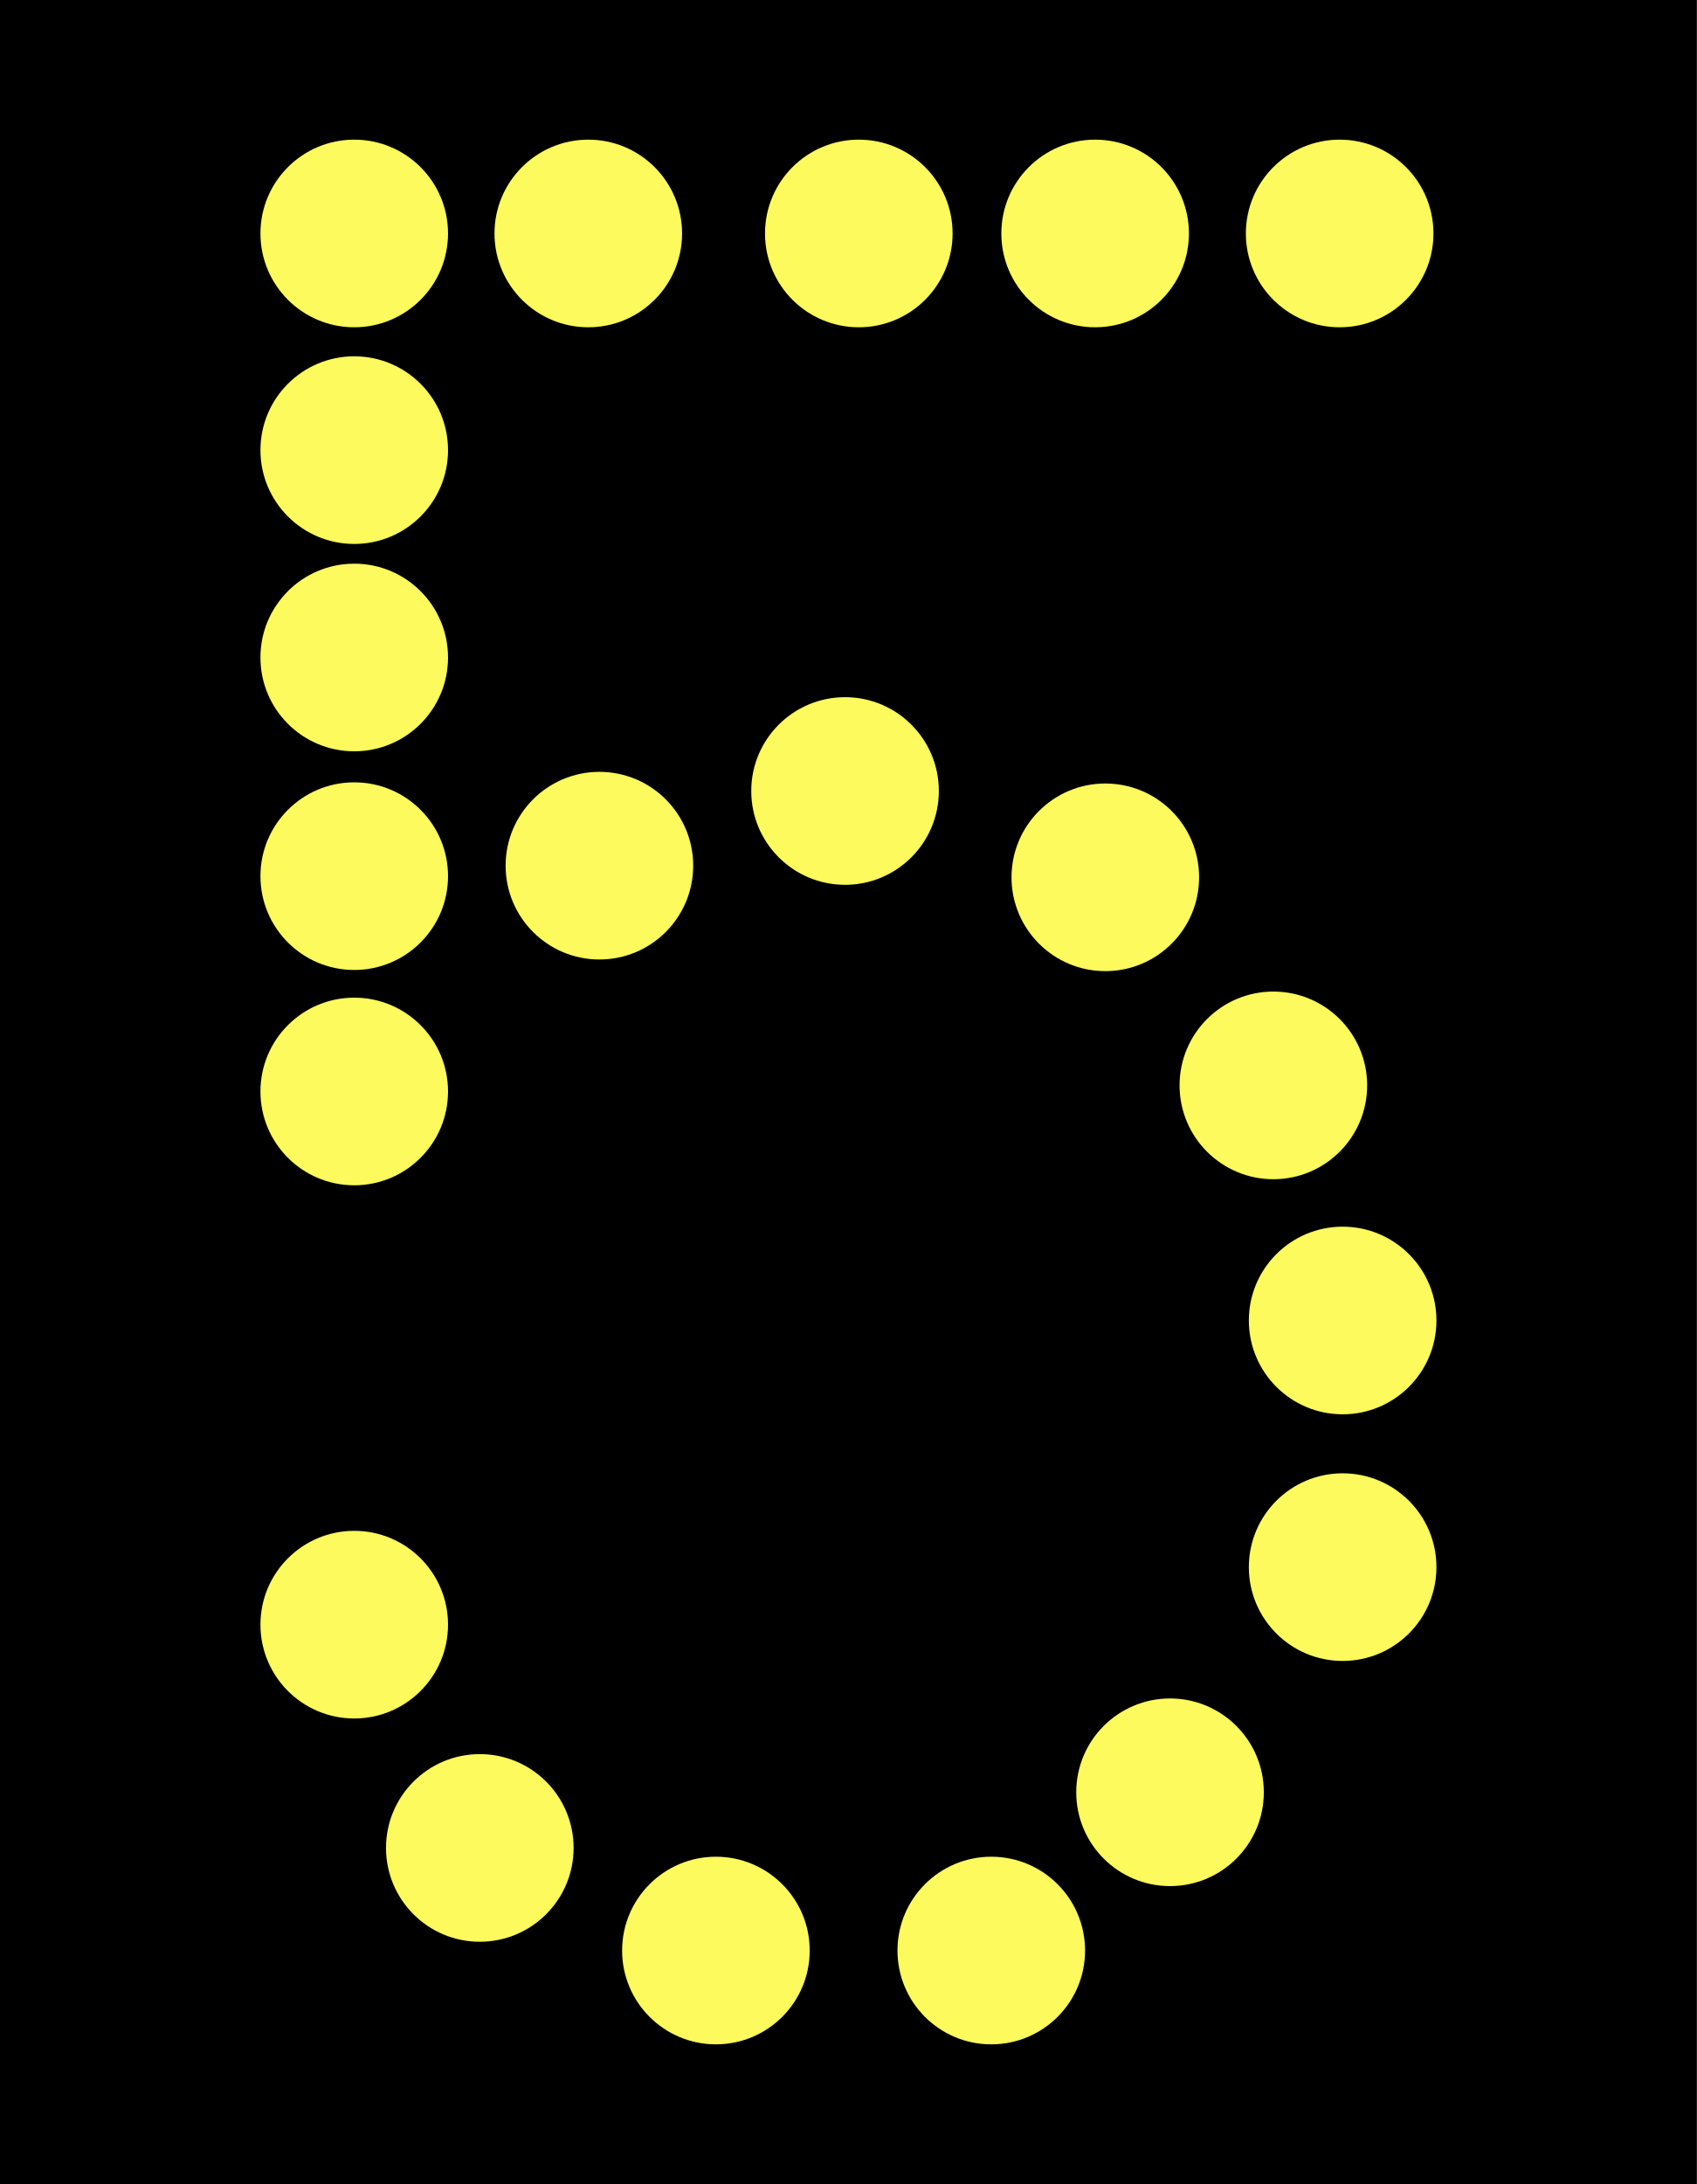
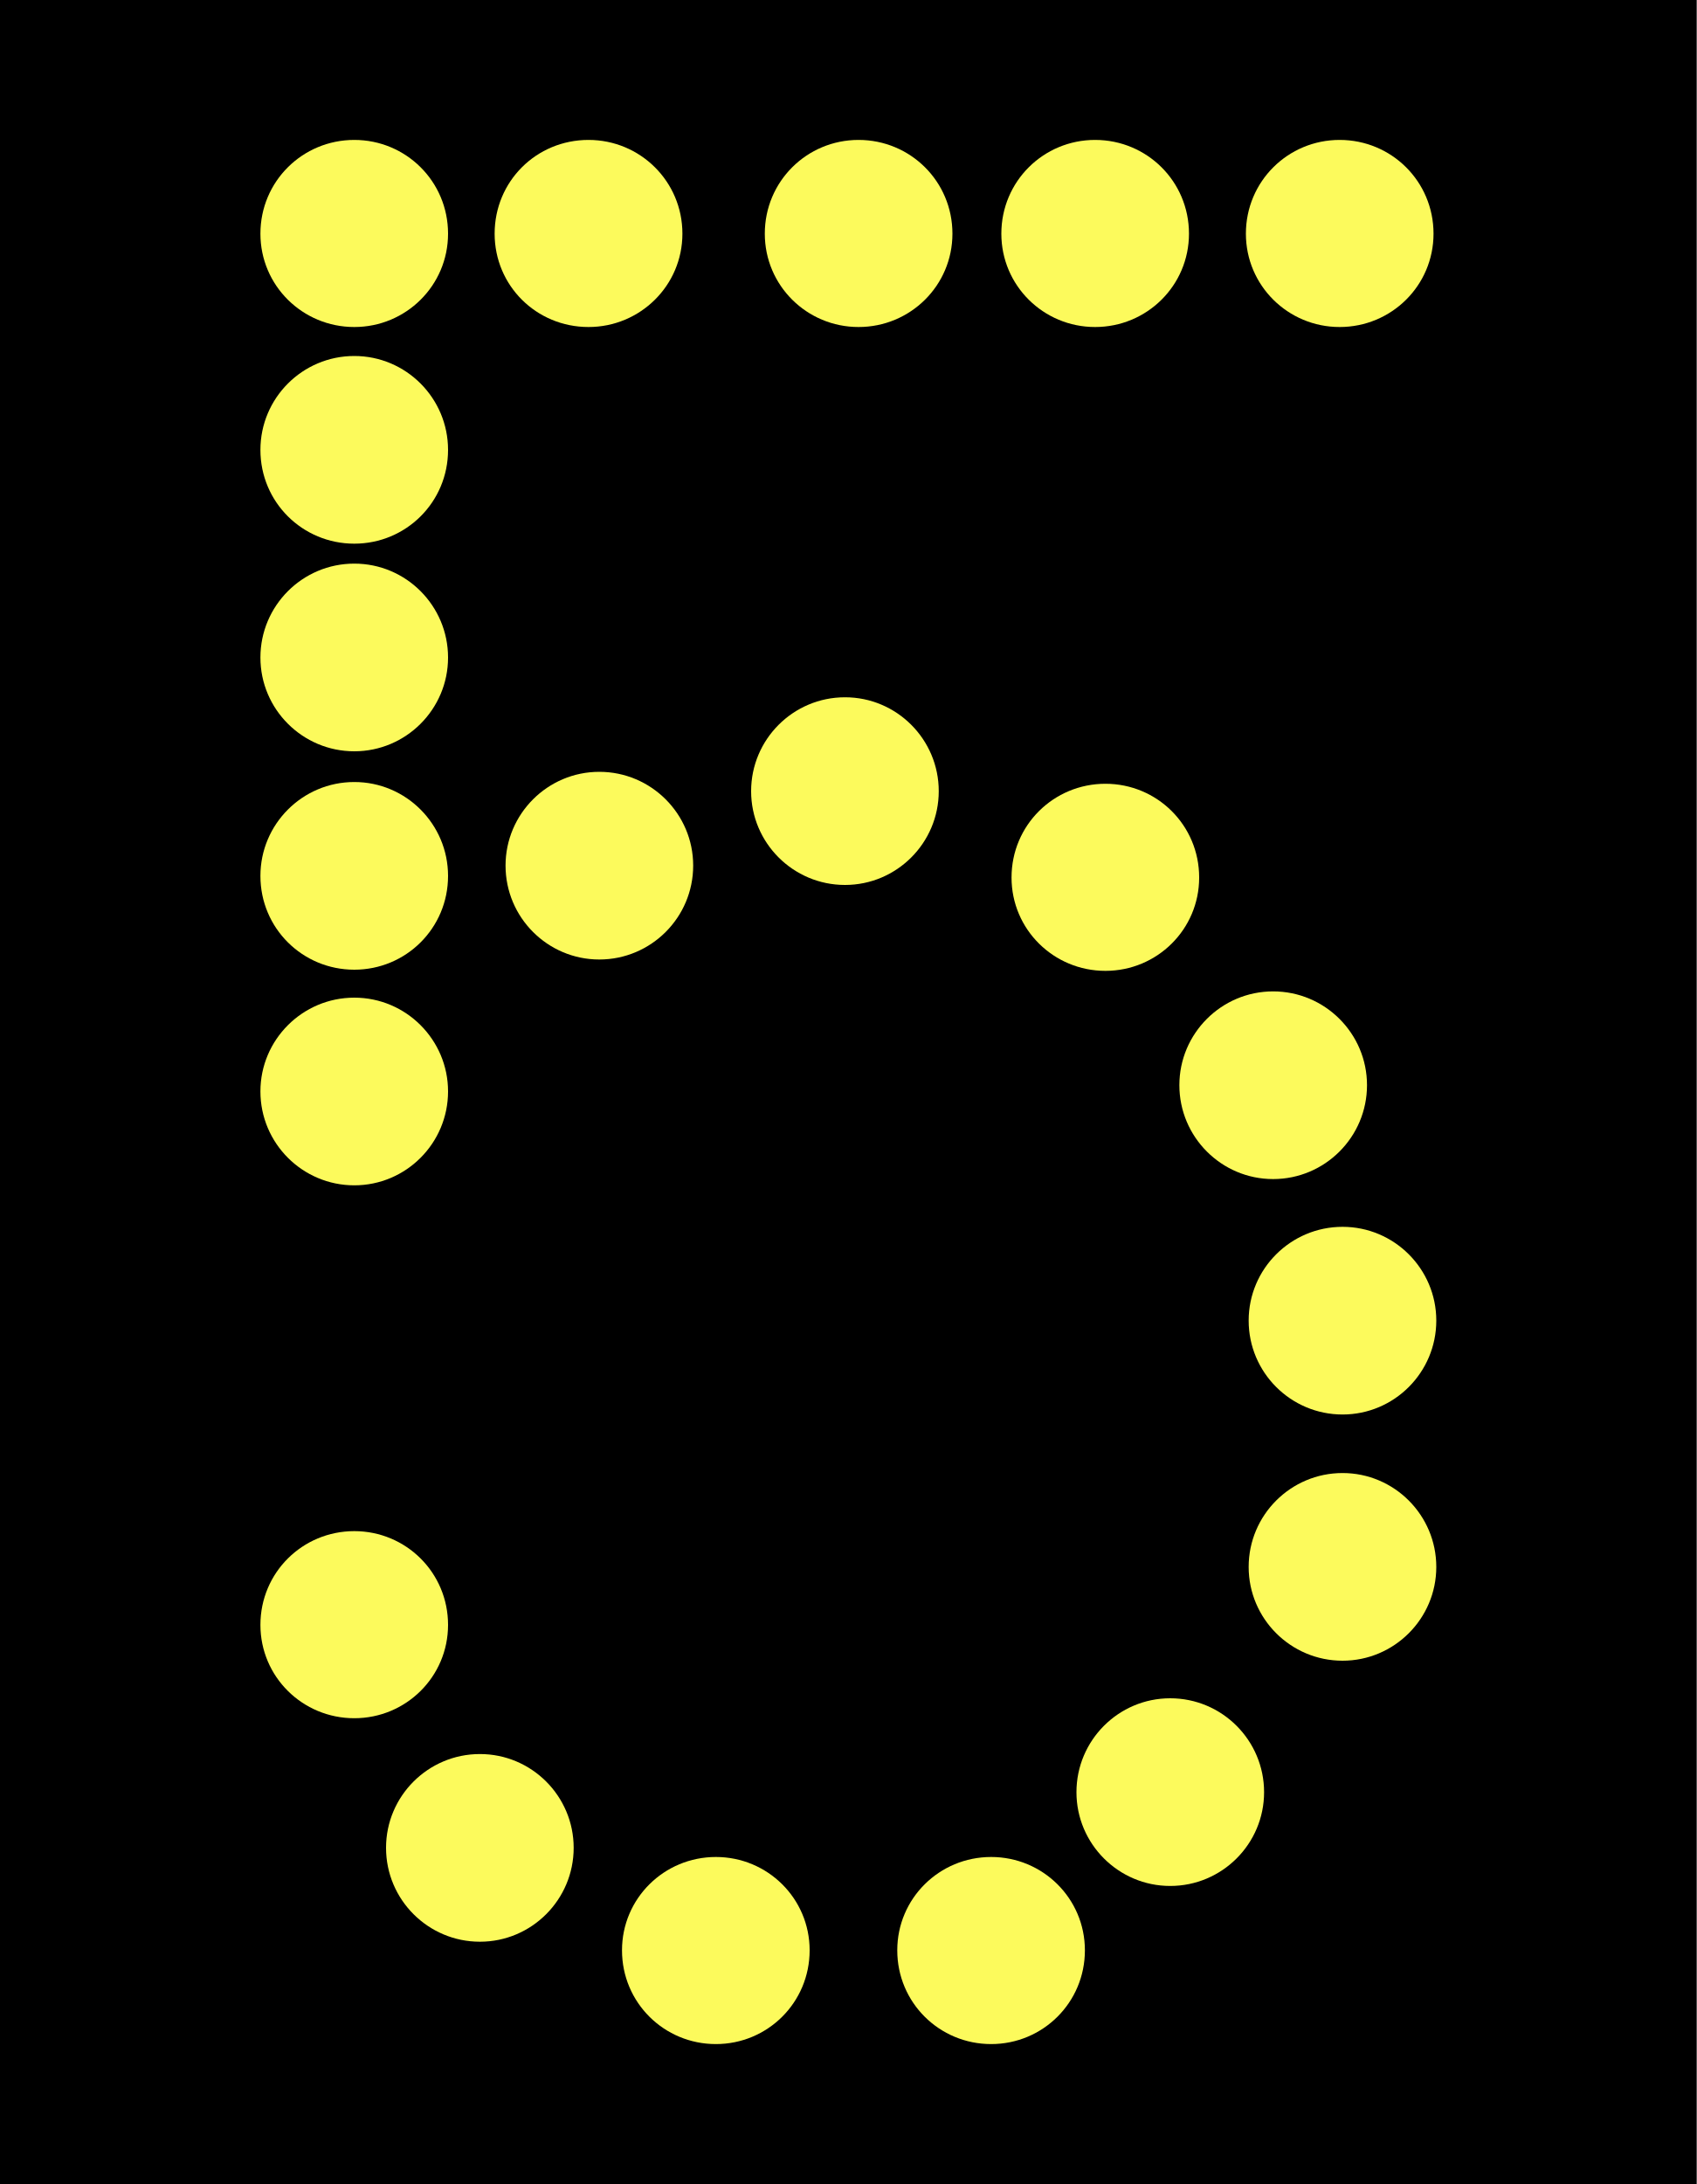
- <svg xmlns="http://www.w3.org/2000/svg" height="37.316" width="29" version="1.1" id="svg3045">
-   <defs id="defs3049" />
-   <g transform="translate(-5.6933595e-6,-190.8088)" id="layer9" />
-   <rect style="opacity:1;fill:#000000;fill-opacity:1;stroke:none;stroke-width:2;stroke-linecap:round;stroke-linejoin:round;stroke-miterlimit:4;stroke-dasharray:none;stroke-opacity:1" id="rect4398" width="29" height="37.316" x="0" y="0" />
-   <circle style="opacity:0.99;fill:#fefc5d;fill-opacity:1;stroke:none;stroke-width:2;stroke-linecap:round;stroke-linejoin:round;stroke-miterlimit:4;stroke-dasharray:none;stroke-opacity:1" id="circle5113" cx="22.946" cy="22.562" r="1.603" />
-   <circle r="1.603" cy="26.776" cx="22.946" id="circle5125" style="opacity:0.99;fill:#fefc5d;fill-opacity:1;stroke:none;stroke-width:2;stroke-linecap:round;stroke-linejoin:round;stroke-miterlimit:4;stroke-dasharray:none;stroke-opacity:1" />
-   <circle r="1.603" style="opacity:0.99;fill:#fefc5d;fill-opacity:1;stroke:none;stroke-width:2;stroke-linecap:round;stroke-linejoin:round;stroke-miterlimit:4;stroke-dasharray:none;stroke-opacity:1" id="circle5030" cx="18.89" cy="14.99" />
-   <circle r="1.603" style="opacity:0.99;fill:#fefc5d;fill-opacity:1;stroke:none;stroke-width:2;stroke-linecap:round;stroke-linejoin:round;stroke-miterlimit:4;stroke-dasharray:none;stroke-opacity:1" id="circle5129" cx="19.996" cy="30.623" />
-   <circle cy="3.989" cx="18.716" id="circle4317" style="opacity:0.99;fill:#fefc5d;fill-opacity:1;stroke:none;stroke-width:2;stroke-linecap:round;stroke-linejoin:round;stroke-miterlimit:4;stroke-dasharray:none;stroke-opacity:1" r="1.603" />
-   <circle cy="13.515" cx="14.442" id="circle4542" style="opacity:0.99;fill:#fefc5d;fill-opacity:1;stroke:none;stroke-width:2;stroke-linecap:round;stroke-linejoin:round;stroke-miterlimit:4;stroke-dasharray:none;stroke-opacity:1" r="1.603" />
-   <circle r="1.603" style="opacity:0.99;fill:#fefc5d;fill-opacity:1;stroke:none;stroke-width:2;stroke-linecap:round;stroke-linejoin:round;stroke-miterlimit:4;stroke-dasharray:none;stroke-opacity:1" id="circle4313" cx="14.677" cy="3.989" />
-   <circle r="1.603" style="opacity:0.99;fill:#fefc5d;fill-opacity:1;stroke:none;stroke-width:2;stroke-linecap:round;stroke-linejoin:round;stroke-miterlimit:4;stroke-dasharray:none;stroke-opacity:1" id="circle4337" cx="16.941" cy="33.327" />
-   <circle style="opacity:0.99;fill:#fefc5d;fill-opacity:1;stroke:none;stroke-width:2;stroke-linecap:round;stroke-linejoin:round;stroke-miterlimit:4;stroke-dasharray:none;stroke-opacity:1" id="circle4558" cx="6.054" cy="14.97" r="1.603" />
-   <circle style="opacity:0.99;fill:#fefc5d;fill-opacity:1;stroke:none;stroke-width:2;stroke-linecap:round;stroke-linejoin:round;stroke-miterlimit:4;stroke-dasharray:none;stroke-opacity:1" id="circle5073" cx="6.054" cy="11.234" r="1.603" />
-   <circle r="1.603" cy="7.691" cx="6.054" id="circle5085" style="opacity:0.99;fill:#fefc5d;fill-opacity:1;stroke:none;stroke-width:2;stroke-linecap:round;stroke-linejoin:round;stroke-miterlimit:4;stroke-dasharray:none;stroke-opacity:1" />
-   <circle r="1.603" cy="18.649" cx="6.054" id="circle4327" style="opacity:0.99;fill:#fefc5d;fill-opacity:1;stroke:none;stroke-width:2;stroke-linecap:round;stroke-linejoin:round;stroke-miterlimit:4;stroke-dasharray:none;stroke-opacity:1" />
-   <circle style="opacity:0.99;fill:#fefc5d;fill-opacity:1;stroke:none;stroke-width:2;stroke-linecap:round;stroke-linejoin:round;stroke-miterlimit:4;stroke-dasharray:none;stroke-opacity:1" id="circle4333" cx="6.054" cy="27.759" r="1.603" />
-   <circle style="opacity:0.99;fill:#fefc5d;fill-opacity:1;stroke:none;stroke-width:2;stroke-linecap:round;stroke-linejoin:round;stroke-miterlimit:4;stroke-dasharray:none;stroke-opacity:1" id="circle4568" cx="10.244" cy="14.791" r="1.603" />
-   <circle style="opacity:0.99;fill:#fefc5d;fill-opacity:1;stroke:none;stroke-width:2;stroke-linecap:round;stroke-linejoin:round;stroke-miterlimit:4;stroke-dasharray:none;stroke-opacity:1" id="circle5099" cx="10.054" cy="3.989" r="1.603" />
-   <circle r="1.603" cy="33.327" cx="12.235" id="circle4341" style="opacity:0.99;fill:#fefc5d;fill-opacity:1;stroke:none;stroke-width:2;stroke-linecap:round;stroke-linejoin:round;stroke-miterlimit:4;stroke-dasharray:none;stroke-opacity:1" />
-   <circle r="1.603" style="opacity:0.99;fill:#fefc5d;fill-opacity:1;stroke:none;stroke-width:2;stroke-linecap:round;stroke-linejoin:round;stroke-miterlimit:4;stroke-dasharray:none;stroke-opacity:1" id="circle4267" cx="22.895" cy="3.989" />
-   <circle r="1.603" cy="3.989" cx="6.054" id="circle4269" style="opacity:0.99;fill:#fefc5d;fill-opacity:1;stroke:none;stroke-width:2;stroke-linecap:round;stroke-linejoin:round;stroke-miterlimit:4;stroke-dasharray:none;stroke-opacity:1" />
-   <circle r="1.603" style="opacity:0.99;fill:#fefc5d;fill-opacity:1;stroke:none;stroke-width:2;stroke-linecap:round;stroke-linejoin:round;stroke-miterlimit:4;stroke-dasharray:none;stroke-opacity:1" id="circle5030-1" cx="21.762" cy="18.545" />
-   <circle r="1.603" cy="31.574" cx="8.2" id="circle4341-3" style="opacity:0.99;fill:#fefc5d;fill-opacity:1;stroke:none;stroke-width:2;stroke-linecap:round;stroke-linejoin:round;stroke-miterlimit:4;stroke-dasharray:none;stroke-opacity:1" />
+ <svg xmlns="http://www.w3.org/2000/svg" xmlns:xlink="http://www.w3.org/1999/xlink" width="11.657" height="15" viewBox="0 0 11.657 15">
+   <defs>
+     <filter id="filter-remove-color" x="0%" y="0%" width="100%" height="100%">
+       <feColorMatrix color-interpolation-filters="sRGB" values="0 0 0 0 1 0 0 0 0 1 0 0 0 0 1 0 0 0 1 0" />
+     </filter>
+     <mask id="mask-0">
+       <g filter="url(#filter-remove-color)">
+         <rect x="-1.166" y="-1.5" width="13.989" height="18" fill="rgb(0%, 0%, 0%)" fill-opacity="0.99" />
+       </g>
+     </mask>
+     <clipPath id="clip-0">
+       <rect x="0" y="0" width="12" height="15" />
+     </clipPath>
+     <g id="source-5" clip-path="url(#clip-0)">
+       <path fill-rule="nonzero" fill="rgb(99.608%, 98.824%, 36.471%)" fill-opacity="1" d="M 9.867 9.07 C 9.867 9.426 9.578 9.715 9.223 9.715 C 8.867 9.715 8.578 9.426 8.578 9.07 C 8.578 8.715 8.867 8.426 9.223 8.426 C 9.578 8.426 9.867 8.715 9.867 9.07 Z M 9.867 9.07 " />
+     </g>
+     <mask id="mask-1">
+       <g filter="url(#filter-remove-color)">
+         <rect x="-1.166" y="-1.5" width="13.989" height="18" fill="rgb(0%, 0%, 0%)" fill-opacity="0.99" />
+       </g>
+     </mask>
+     <clipPath id="clip-1">
+       <rect x="0" y="0" width="12" height="15" />
+     </clipPath>
+     <g id="source-8" clip-path="url(#clip-1)">
+       <path fill-rule="nonzero" fill="rgb(99.608%, 98.824%, 36.471%)" fill-opacity="1" d="M 9.867 10.762 C 9.867 11.117 9.578 11.406 9.223 11.406 C 8.867 11.406 8.578 11.117 8.578 10.762 C 8.578 10.406 8.867 10.117 9.223 10.117 C 9.578 10.117 9.867 10.406 9.867 10.762 Z M 9.867 10.762 " />
+     </g>
+     <mask id="mask-2">
+       <g filter="url(#filter-remove-color)">
+         <rect x="-1.166" y="-1.5" width="13.989" height="18" fill="rgb(0%, 0%, 0%)" fill-opacity="0.99" />
+       </g>
+     </mask>
+     <clipPath id="clip-2">
+       <rect x="0" y="0" width="12" height="15" />
+     </clipPath>
+     <g id="source-11" clip-path="url(#clip-2)">
+       <path fill-rule="nonzero" fill="rgb(99.608%, 98.824%, 36.471%)" fill-opacity="1" d="M 8.238 6.027 C 8.238 6.383 7.949 6.668 7.594 6.668 C 7.238 6.668 6.949 6.383 6.949 6.027 C 6.949 5.668 7.238 5.383 7.594 5.383 C 7.949 5.383 8.238 5.668 8.238 6.027 Z M 8.238 6.027 " />
+     </g>
+     <mask id="mask-3">
+       <g filter="url(#filter-remove-color)">
+         <rect x="-1.166" y="-1.5" width="13.989" height="18" fill="rgb(0%, 0%, 0%)" fill-opacity="0.99" />
+       </g>
+     </mask>
+     <clipPath id="clip-3">
+       <rect x="0" y="0" width="12" height="15" />
+     </clipPath>
+     <g id="source-14" clip-path="url(#clip-3)">
+       <path fill-rule="nonzero" fill="rgb(99.608%, 98.824%, 36.471%)" fill-opacity="1" d="M 8.684 12.309 C 8.684 12.664 8.395 12.953 8.039 12.953 C 7.684 12.953 7.395 12.664 7.395 12.309 C 7.395 11.953 7.684 11.664 8.039 11.664 C 8.395 11.664 8.684 11.953 8.684 12.309 Z M 8.684 12.309 " />
+     </g>
+     <mask id="mask-4">
+       <g filter="url(#filter-remove-color)">
+         <rect x="-1.166" y="-1.5" width="13.989" height="18" fill="rgb(0%, 0%, 0%)" fill-opacity="0.99" />
+       </g>
+     </mask>
+     <clipPath id="clip-4">
+       <rect x="0" y="0" width="12" height="15" />
+     </clipPath>
+     <g id="source-17" clip-path="url(#clip-4)">
+       <path fill-rule="nonzero" fill="rgb(99.608%, 98.824%, 36.471%)" fill-opacity="1" d="M 8.168 1.605 C 8.168 1.961 7.879 2.246 7.523 2.246 C 7.168 2.246 6.879 1.961 6.879 1.605 C 6.879 1.246 7.168 0.961 7.523 0.961 C 7.879 0.961 8.168 1.246 8.168 1.605 Z M 8.168 1.605 " />
+     </g>
+     <mask id="mask-5">
+       <g filter="url(#filter-remove-color)">
+         <rect x="-1.166" y="-1.5" width="13.989" height="18" fill="rgb(0%, 0%, 0%)" fill-opacity="0.99" />
+       </g>
+     </mask>
+     <clipPath id="clip-5">
+       <rect x="0" y="0" width="12" height="15" />
+     </clipPath>
+     <g id="source-20" clip-path="url(#clip-5)">
+       <path fill-rule="nonzero" fill="rgb(99.608%, 98.824%, 36.471%)" fill-opacity="1" d="M 6.449 5.434 C 6.449 5.789 6.16 6.078 5.805 6.078 C 5.449 6.078 5.16 5.789 5.16 5.434 C 5.16 5.078 5.449 4.789 5.805 4.789 C 6.16 4.789 6.449 5.078 6.449 5.434 Z M 6.449 5.434 " />
+     </g>
+     <mask id="mask-6">
+       <g filter="url(#filter-remove-color)">
+         <rect x="-1.166" y="-1.5" width="13.989" height="18" fill="rgb(0%, 0%, 0%)" fill-opacity="0.99" />
+       </g>
+     </mask>
+     <clipPath id="clip-6">
+       <rect x="0" y="0" width="12" height="15" />
+     </clipPath>
+     <g id="source-23" clip-path="url(#clip-6)">
+       <path fill-rule="nonzero" fill="rgb(99.608%, 98.824%, 36.471%)" fill-opacity="1" d="M 6.543 1.605 C 6.543 1.961 6.254 2.246 5.898 2.246 C 5.543 2.246 5.254 1.961 5.254 1.605 C 5.254 1.246 5.543 0.961 5.898 0.961 C 6.254 0.961 6.543 1.246 6.543 1.605 Z M 6.543 1.605 " />
+     </g>
+     <mask id="mask-7">
+       <g filter="url(#filter-remove-color)">
+         <rect x="-1.166" y="-1.5" width="13.989" height="18" fill="rgb(0%, 0%, 0%)" fill-opacity="0.99" />
+       </g>
+     </mask>
+     <clipPath id="clip-7">
+       <rect x="0" y="0" width="12" height="15" />
+     </clipPath>
+     <g id="source-26" clip-path="url(#clip-7)">
+       <path fill-rule="nonzero" fill="rgb(99.608%, 98.824%, 36.471%)" fill-opacity="1" d="M 7.453 13.395 C 7.453 13.754 7.164 14.039 6.809 14.039 C 6.453 14.039 6.164 13.754 6.164 13.395 C 6.164 13.039 6.453 12.754 6.809 12.754 C 7.164 12.754 7.453 13.039 7.453 13.395 Z M 7.453 13.395 " />
+     </g>
+     <mask id="mask-8">
+       <g filter="url(#filter-remove-color)">
+         <rect x="-1.166" y="-1.5" width="13.989" height="18" fill="rgb(0%, 0%, 0%)" fill-opacity="0.99" />
+       </g>
+     </mask>
+     <clipPath id="clip-8">
+       <rect x="0" y="0" width="12" height="15" />
+     </clipPath>
+     <g id="source-29" clip-path="url(#clip-8)">
+       <path fill-rule="nonzero" fill="rgb(99.608%, 98.824%, 36.471%)" fill-opacity="1" d="M 3.078 6.016 C 3.078 6.375 2.789 6.66 2.434 6.66 C 2.078 6.66 1.789 6.375 1.789 6.016 C 1.789 5.66 2.078 5.371 2.434 5.371 C 2.789 5.371 3.078 5.66 3.078 6.016 Z M 3.078 6.016 " />
+     </g>
+     <mask id="mask-9">
+       <g filter="url(#filter-remove-color)">
+         <rect x="-1.166" y="-1.5" width="13.989" height="18" fill="rgb(0%, 0%, 0%)" fill-opacity="0.99" />
+       </g>
+     </mask>
+     <clipPath id="clip-9">
+       <rect x="0" y="0" width="12" height="15" />
+     </clipPath>
+     <g id="source-32" clip-path="url(#clip-9)">
+       <path fill-rule="nonzero" fill="rgb(99.608%, 98.824%, 36.471%)" fill-opacity="1" d="M 3.078 4.516 C 3.078 4.871 2.789 5.16 2.434 5.16 C 2.078 5.16 1.789 4.871 1.789 4.516 C 1.789 4.16 2.078 3.871 2.434 3.871 C 2.789 3.871 3.078 4.16 3.078 4.516 Z M 3.078 4.516 " />
+     </g>
+     <mask id="mask-10">
+       <g filter="url(#filter-remove-color)">
+         <rect x="-1.166" y="-1.5" width="13.989" height="18" fill="rgb(0%, 0%, 0%)" fill-opacity="0.99" />
+       </g>
+     </mask>
+     <clipPath id="clip-10">
+       <rect x="0" y="0" width="12" height="15" />
+     </clipPath>
+     <g id="source-35" clip-path="url(#clip-10)">
+       <path fill-rule="nonzero" fill="rgb(99.608%, 98.824%, 36.471%)" fill-opacity="1" d="M 3.078 3.09 C 3.078 3.449 2.789 3.734 2.434 3.734 C 2.078 3.734 1.789 3.449 1.789 3.09 C 1.789 2.734 2.078 2.445 2.434 2.445 C 2.789 2.445 3.078 2.734 3.078 3.09 Z M 3.078 3.09 " />
+     </g>
+     <mask id="mask-11">
+       <g filter="url(#filter-remove-color)">
+         <rect x="-1.166" y="-1.5" width="13.989" height="18" fill="rgb(0%, 0%, 0%)" fill-opacity="0.99" />
+       </g>
+     </mask>
+     <clipPath id="clip-11">
+       <rect x="0" y="0" width="12" height="15" />
+     </clipPath>
+     <g id="source-38" clip-path="url(#clip-11)">
+       <path fill-rule="nonzero" fill="rgb(99.608%, 98.824%, 36.471%)" fill-opacity="1" d="M 3.078 7.496 C 3.078 7.852 2.789 8.141 2.434 8.141 C 2.078 8.141 1.789 7.852 1.789 7.496 C 1.789 7.141 2.078 6.852 2.434 6.852 C 2.789 6.852 3.078 7.141 3.078 7.496 Z M 3.078 7.496 " />
+     </g>
+     <mask id="mask-12">
+       <g filter="url(#filter-remove-color)">
+         <rect x="-1.166" y="-1.5" width="13.989" height="18" fill="rgb(0%, 0%, 0%)" fill-opacity="0.99" />
+       </g>
+     </mask>
+     <clipPath id="clip-12">
+       <rect x="0" y="0" width="12" height="15" />
+     </clipPath>
+     <g id="source-41" clip-path="url(#clip-12)">
+       <path fill-rule="nonzero" fill="rgb(99.608%, 98.824%, 36.471%)" fill-opacity="1" d="M 3.078 11.16 C 3.078 11.516 2.789 11.801 2.434 11.801 C 2.078 11.801 1.789 11.516 1.789 11.16 C 1.789 10.801 2.078 10.516 2.434 10.516 C 2.789 10.516 3.078 10.801 3.078 11.16 Z M 3.078 11.16 " />
+     </g>
+     <mask id="mask-13">
+       <g filter="url(#filter-remove-color)">
+         <rect x="-1.166" y="-1.5" width="13.989" height="18" fill="rgb(0%, 0%, 0%)" fill-opacity="0.99" />
+       </g>
+     </mask>
+     <clipPath id="clip-13">
+       <rect x="0" y="0" width="12" height="15" />
+     </clipPath>
+     <g id="source-44" clip-path="url(#clip-13)">
+       <path fill-rule="nonzero" fill="rgb(99.608%, 98.824%, 36.471%)" fill-opacity="1" d="M 4.762 5.945 C 4.762 6.301 4.473 6.59 4.117 6.59 C 3.762 6.59 3.473 6.301 3.473 5.945 C 3.473 5.59 3.762 5.301 4.117 5.301 C 4.473 5.301 4.762 5.59 4.762 5.945 Z M 4.762 5.945 " />
+     </g>
+     <mask id="mask-14">
+       <g filter="url(#filter-remove-color)">
+         <rect x="-1.166" y="-1.5" width="13.989" height="18" fill="rgb(0%, 0%, 0%)" fill-opacity="0.99" />
+       </g>
+     </mask>
+     <clipPath id="clip-14">
+       <rect x="0" y="0" width="12" height="15" />
+     </clipPath>
+     <g id="source-47" clip-path="url(#clip-14)">
+       <path fill-rule="nonzero" fill="rgb(99.608%, 98.824%, 36.471%)" fill-opacity="1" d="M 4.688 1.605 C 4.688 1.961 4.398 2.246 4.043 2.246 C 3.684 2.246 3.398 1.961 3.398 1.605 C 3.398 1.246 3.684 0.961 4.043 0.961 C 4.398 0.961 4.688 1.246 4.688 1.605 Z M 4.688 1.605 " />
+     </g>
+     <mask id="mask-15">
+       <g filter="url(#filter-remove-color)">
+         <rect x="-1.166" y="-1.5" width="13.989" height="18" fill="rgb(0%, 0%, 0%)" fill-opacity="0.99" />
+       </g>
+     </mask>
+     <clipPath id="clip-15">
+       <rect x="0" y="0" width="12" height="15" />
+     </clipPath>
+     <g id="source-50" clip-path="url(#clip-15)">
+       <path fill-rule="nonzero" fill="rgb(99.608%, 98.824%, 36.471%)" fill-opacity="1" d="M 5.562 13.395 C 5.562 13.754 5.273 14.039 4.918 14.039 C 4.562 14.039 4.273 13.754 4.273 13.395 C 4.273 13.039 4.562 12.754 4.918 12.754 C 5.273 12.754 5.562 13.039 5.562 13.395 Z M 5.562 13.395 " />
+     </g>
+     <mask id="mask-16">
+       <g filter="url(#filter-remove-color)">
+         <rect x="-1.166" y="-1.5" width="13.989" height="18" fill="rgb(0%, 0%, 0%)" fill-opacity="0.99" />
+       </g>
+     </mask>
+     <clipPath id="clip-16">
+       <rect x="0" y="0" width="12" height="15" />
+     </clipPath>
+     <g id="source-53" clip-path="url(#clip-16)">
+       <path fill-rule="nonzero" fill="rgb(99.608%, 98.824%, 36.471%)" fill-opacity="1" d="M 9.848 1.605 C 9.848 1.961 9.559 2.246 9.203 2.246 C 8.848 2.246 8.559 1.961 8.559 1.605 C 8.559 1.246 8.848 0.961 9.203 0.961 C 9.559 0.961 9.848 1.246 9.848 1.605 Z M 9.848 1.605 " />
+     </g>
+     <mask id="mask-17">
+       <g filter="url(#filter-remove-color)">
+         <rect x="-1.166" y="-1.5" width="13.989" height="18" fill="rgb(0%, 0%, 0%)" fill-opacity="0.99" />
+       </g>
+     </mask>
+     <clipPath id="clip-17">
+       <rect x="0" y="0" width="12" height="15" />
+     </clipPath>
+     <g id="source-56" clip-path="url(#clip-17)">
+       <path fill-rule="nonzero" fill="rgb(99.608%, 98.824%, 36.471%)" fill-opacity="1" d="M 3.078 1.605 C 3.078 1.961 2.789 2.246 2.434 2.246 C 2.078 2.246 1.789 1.961 1.789 1.605 C 1.789 1.246 2.078 0.961 2.434 0.961 C 2.789 0.961 3.078 1.246 3.078 1.605 Z M 3.078 1.605 " />
+     </g>
+     <mask id="mask-18">
+       <g filter="url(#filter-remove-color)">
+         <rect x="-1.166" y="-1.5" width="13.989" height="18" fill="rgb(0%, 0%, 0%)" fill-opacity="0.99" />
+       </g>
+     </mask>
+     <clipPath id="clip-18">
+       <rect x="0" y="0" width="12" height="15" />
+     </clipPath>
+     <g id="source-59" clip-path="url(#clip-18)">
+       <path fill-rule="nonzero" fill="rgb(99.608%, 98.824%, 36.471%)" fill-opacity="1" d="M 9.391 7.453 C 9.391 7.809 9.102 8.098 8.746 8.098 C 8.391 8.098 8.102 7.809 8.102 7.453 C 8.102 7.098 8.391 6.809 8.746 6.809 C 9.102 6.809 9.391 7.098 9.391 7.453 Z M 9.391 7.453 " />
+     </g>
+     <mask id="mask-19">
+       <g filter="url(#filter-remove-color)">
+         <rect x="-1.166" y="-1.5" width="13.989" height="18" fill="rgb(0%, 0%, 0%)" fill-opacity="0.99" />
+       </g>
+     </mask>
+     <clipPath id="clip-19">
+       <rect x="0" y="0" width="12" height="15" />
+     </clipPath>
+     <g id="source-62" clip-path="url(#clip-19)">
+       <path fill-rule="nonzero" fill="rgb(99.608%, 98.824%, 36.471%)" fill-opacity="1" d="M 3.941 12.691 C 3.941 13.047 3.652 13.336 3.297 13.336 C 2.941 13.336 2.652 13.047 2.652 12.691 C 2.652 12.336 2.941 12.047 3.297 12.047 C 3.652 12.047 3.941 12.336 3.941 12.691 Z M 3.941 12.691 " />
+     </g>
+   </defs>
+   <path fill-rule="nonzero" fill="rgb(0%, 0%, 0%)" fill-opacity="1" d="M 0 0 L 11.656 0 L 11.656 15 L 0 15 Z M 0 0 " />
+   <g mask="url(#mask-0)">
+     <use xlink:href="#source-5" />
+   </g>
+   <g mask="url(#mask-1)">
+     <use xlink:href="#source-8" />
+   </g>
+   <g mask="url(#mask-2)">
+     <use xlink:href="#source-11" />
+   </g>
+   <g mask="url(#mask-3)">
+     <use xlink:href="#source-14" />
+   </g>
+   <g mask="url(#mask-4)">
+     <use xlink:href="#source-17" />
+   </g>
+   <g mask="url(#mask-5)">
+     <use xlink:href="#source-20" />
+   </g>
+   <g mask="url(#mask-6)">
+     <use xlink:href="#source-23" />
+   </g>
+   <g mask="url(#mask-7)">
+     <use xlink:href="#source-26" />
+   </g>
+   <g mask="url(#mask-8)">
+     <use xlink:href="#source-29" />
+   </g>
+   <g mask="url(#mask-9)">
+     <use xlink:href="#source-32" />
+   </g>
+   <g mask="url(#mask-10)">
+     <use xlink:href="#source-35" />
+   </g>
+   <g mask="url(#mask-11)">
+     <use xlink:href="#source-38" />
+   </g>
+   <g mask="url(#mask-12)">
+     <use xlink:href="#source-41" />
+   </g>
+   <g mask="url(#mask-13)">
+     <use xlink:href="#source-44" />
+   </g>
+   <g mask="url(#mask-14)">
+     <use xlink:href="#source-47" />
+   </g>
+   <g mask="url(#mask-15)">
+     <use xlink:href="#source-50" />
+   </g>
+   <g mask="url(#mask-16)">
+     <use xlink:href="#source-53" />
+   </g>
+   <g mask="url(#mask-17)">
+     <use xlink:href="#source-56" />
+   </g>
+   <g mask="url(#mask-18)">
+     <use xlink:href="#source-59" />
+   </g>
+   <g mask="url(#mask-19)">
+     <use xlink:href="#source-62" />
+   </g>
</svg>
